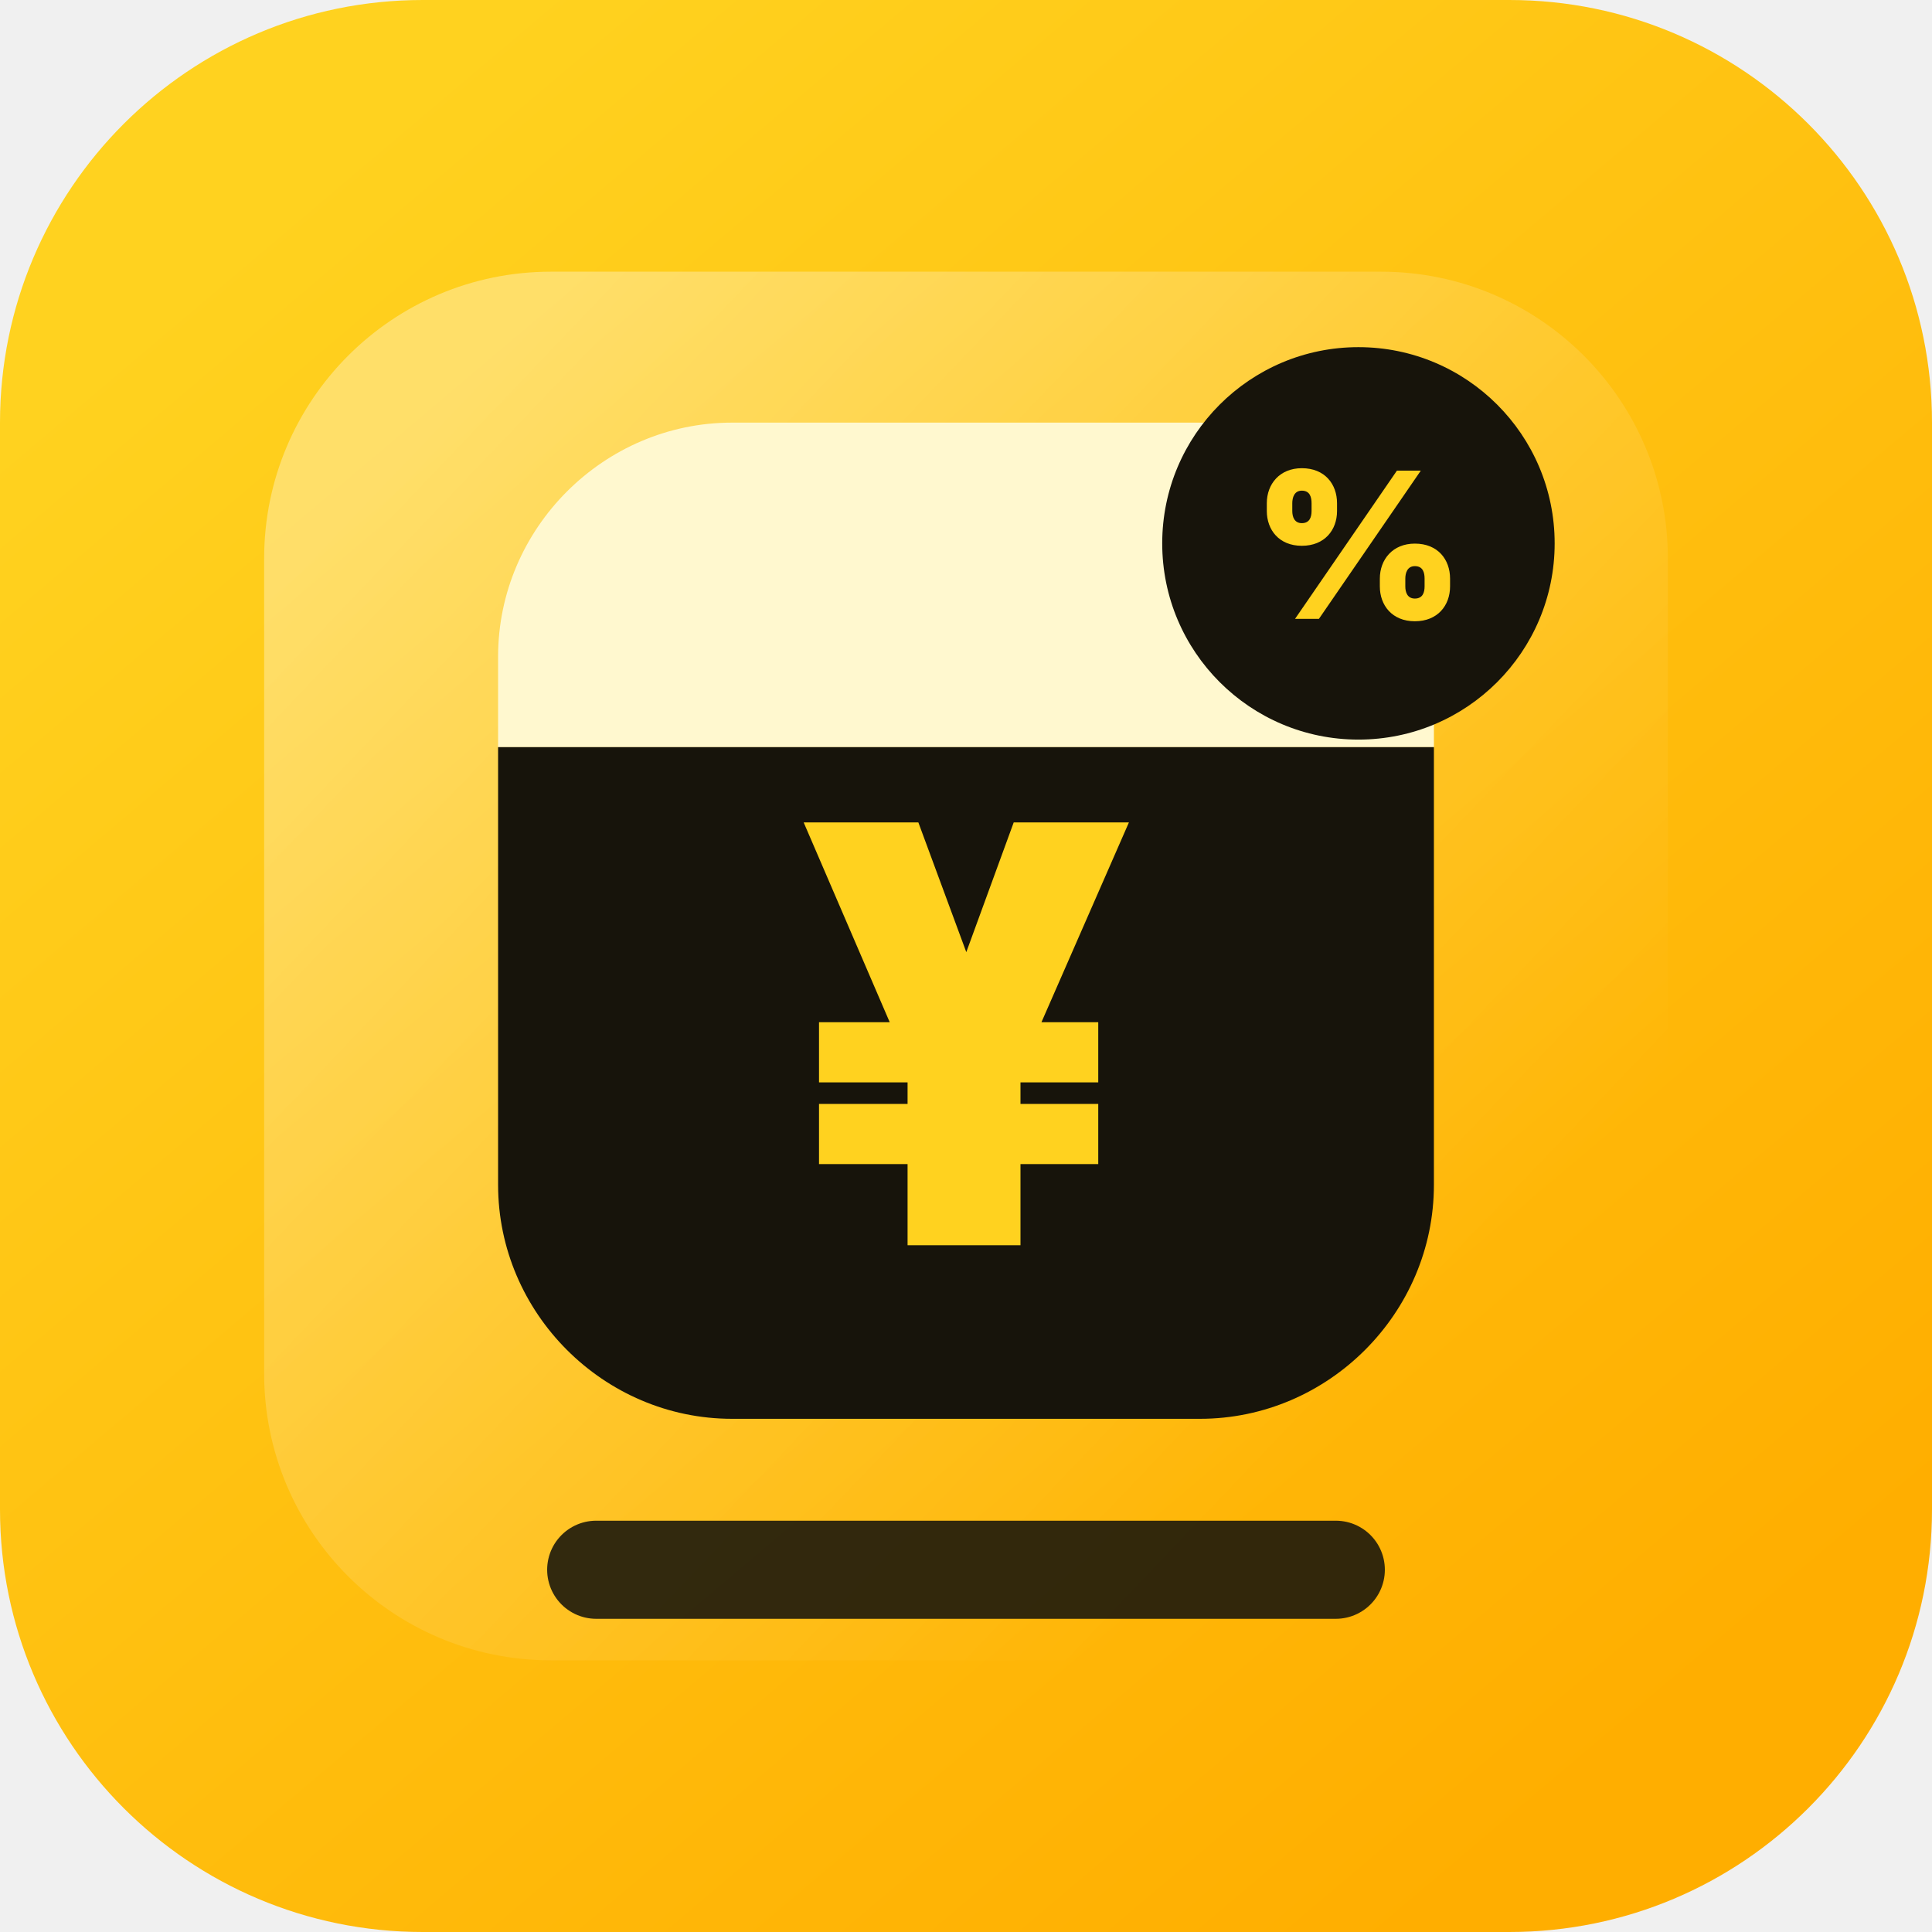
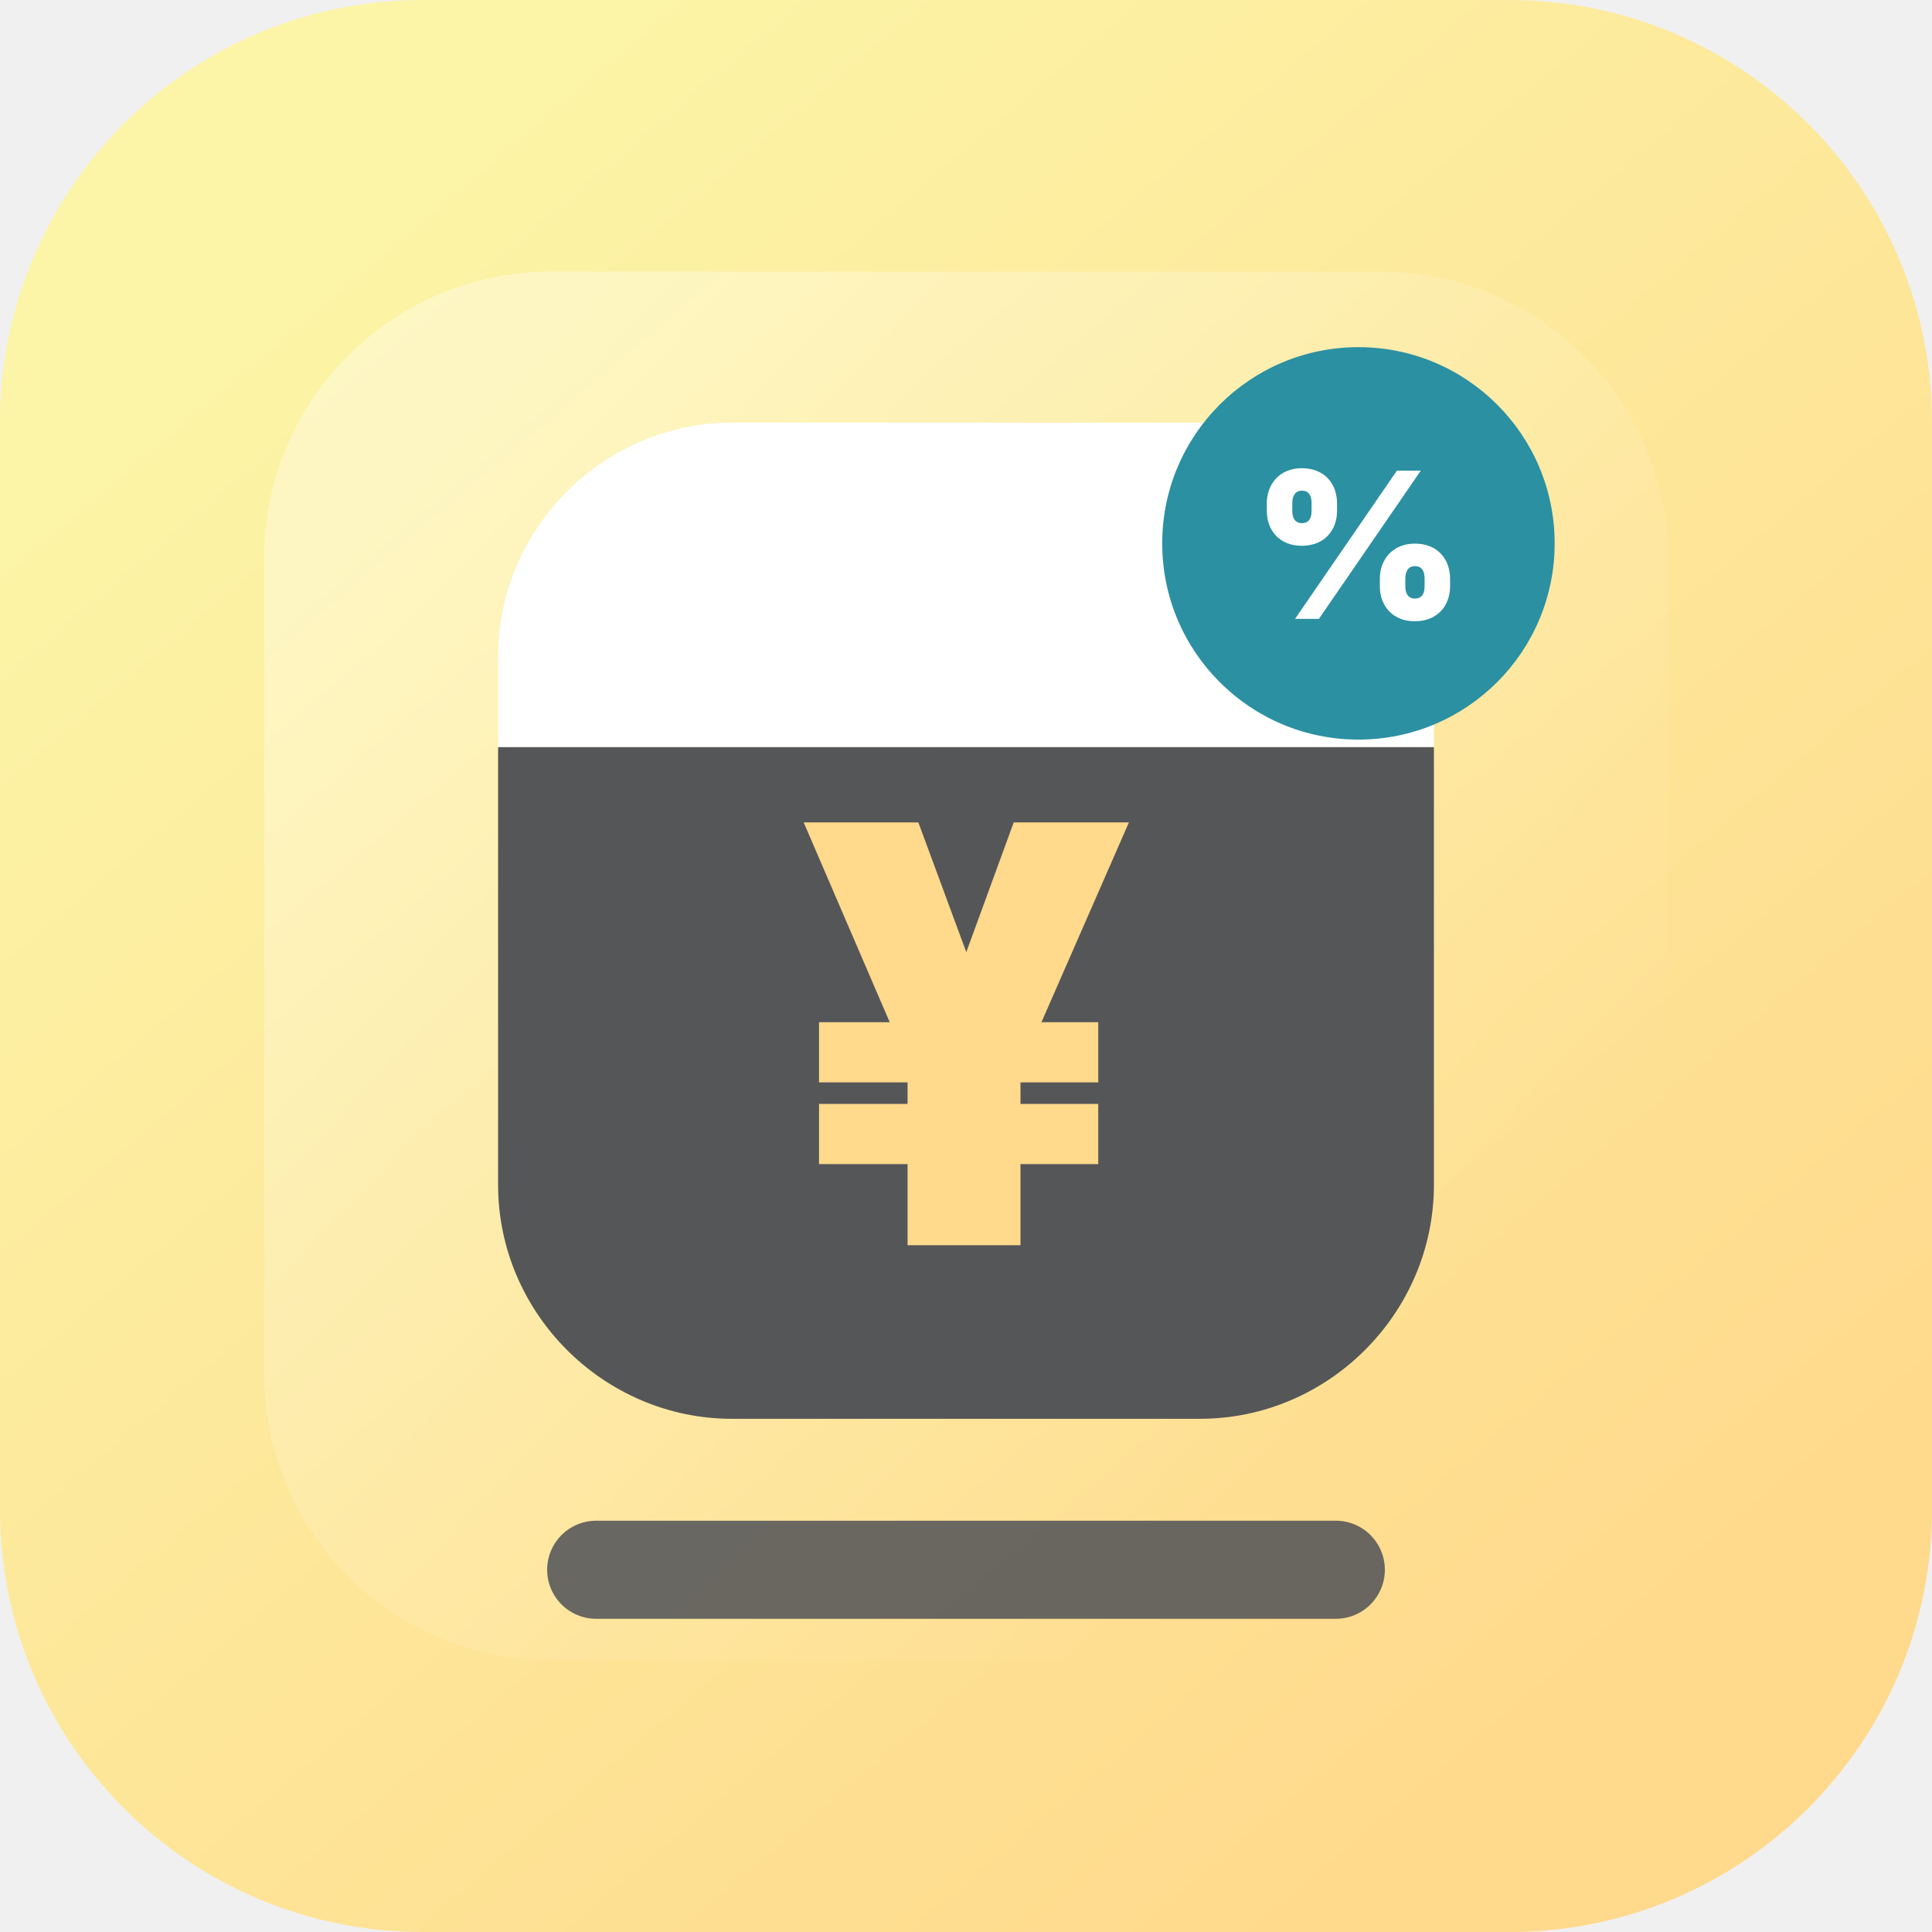
<svg xmlns="http://www.w3.org/2000/svg" viewBox="0 0 512 512">
  <defs>
    <linearGradient id="bg" x1="80" y1="48" x2="432" y2="464" gradientUnits="userSpaceOnUse">
-       <stop stop-color="#ffd21f" />
-       <stop offset="1" stop-color="#ffae00" />
+       <stop stop-color="#fcf5a7" />
+       <stop offset="1" stop-color="#ffd98c" />
    </linearGradient>
    <linearGradient id="shine" x1="128" y1="100" x2="384" y2="344" gradientUnits="userSpaceOnUse">
      <stop stop-color="#ffffff" stop-opacity=".34" />
      <stop offset=".58" stop-color="#ffffff" stop-opacity=".12" />
      <stop offset="1" stop-color="#ffffff" stop-opacity="0" />
    </linearGradient>
  </defs>
  <rect width="512" height="512" rx="112" fill="url(#bg)" />
  <rect x="70" y="72" width="372" height="368" rx="76" fill="url(#shine)" />
-   <path d="M132 174c0-34 28-62 62-62h124c34 0 62 28 62 62v24H132v-24z" fill="#fff8cf" />
-   <path d="M132 198h248v116c0 34-28 62-62 62H194c-34 0-62-28-62-62V198z" fill="#17140b" />
-   <text x="256" y="330" text-anchor="middle" fill="#ffd21f" font-family="-apple-system, BlinkMacSystemFont, 'Segoe UI', sans-serif" font-size="154" font-weight="900">¥</text>
-   <circle cx="360" cy="144" r="52" fill="#17140b" />
-   <text x="360" y="164" text-anchor="middle" fill="#ffd21f" font-family="-apple-system, BlinkMacSystemFont, 'Segoe UI', sans-serif" font-size="54" font-weight="900">%</text>
-   <path d="M158 416h196" stroke="#17140b" stroke-width="26" stroke-linecap="round" opacity=".88" />
+   <path d="M132 174c0-34 28-62 62-62h124c34 0 62 28 62 62v24H132v-24z" fill="#ffffff" />
+   <path d="M132 198h248v116c0 34-28 62-62 62H194c-34 0-62-28-62-62V198z" fill="#555658" />
+   <text x="256" y="330" text-anchor="middle" fill="#ffd98c" font-family="-apple-system, BlinkMacSystemFont, 'Segoe UI', sans-serif" font-size="154" font-weight="900">¥</text>
+   <circle cx="360" cy="144" r="52" fill="#2b90a2" />
+   <text x="360" y="164" text-anchor="middle" fill="#ffffff" font-family="-apple-system, BlinkMacSystemFont, 'Segoe UI', sans-serif" font-size="54" font-weight="900">%</text>
+   <path d="M158 416h196" stroke="#555658" stroke-width="26" stroke-linecap="round" opacity=".88" />
</svg>
